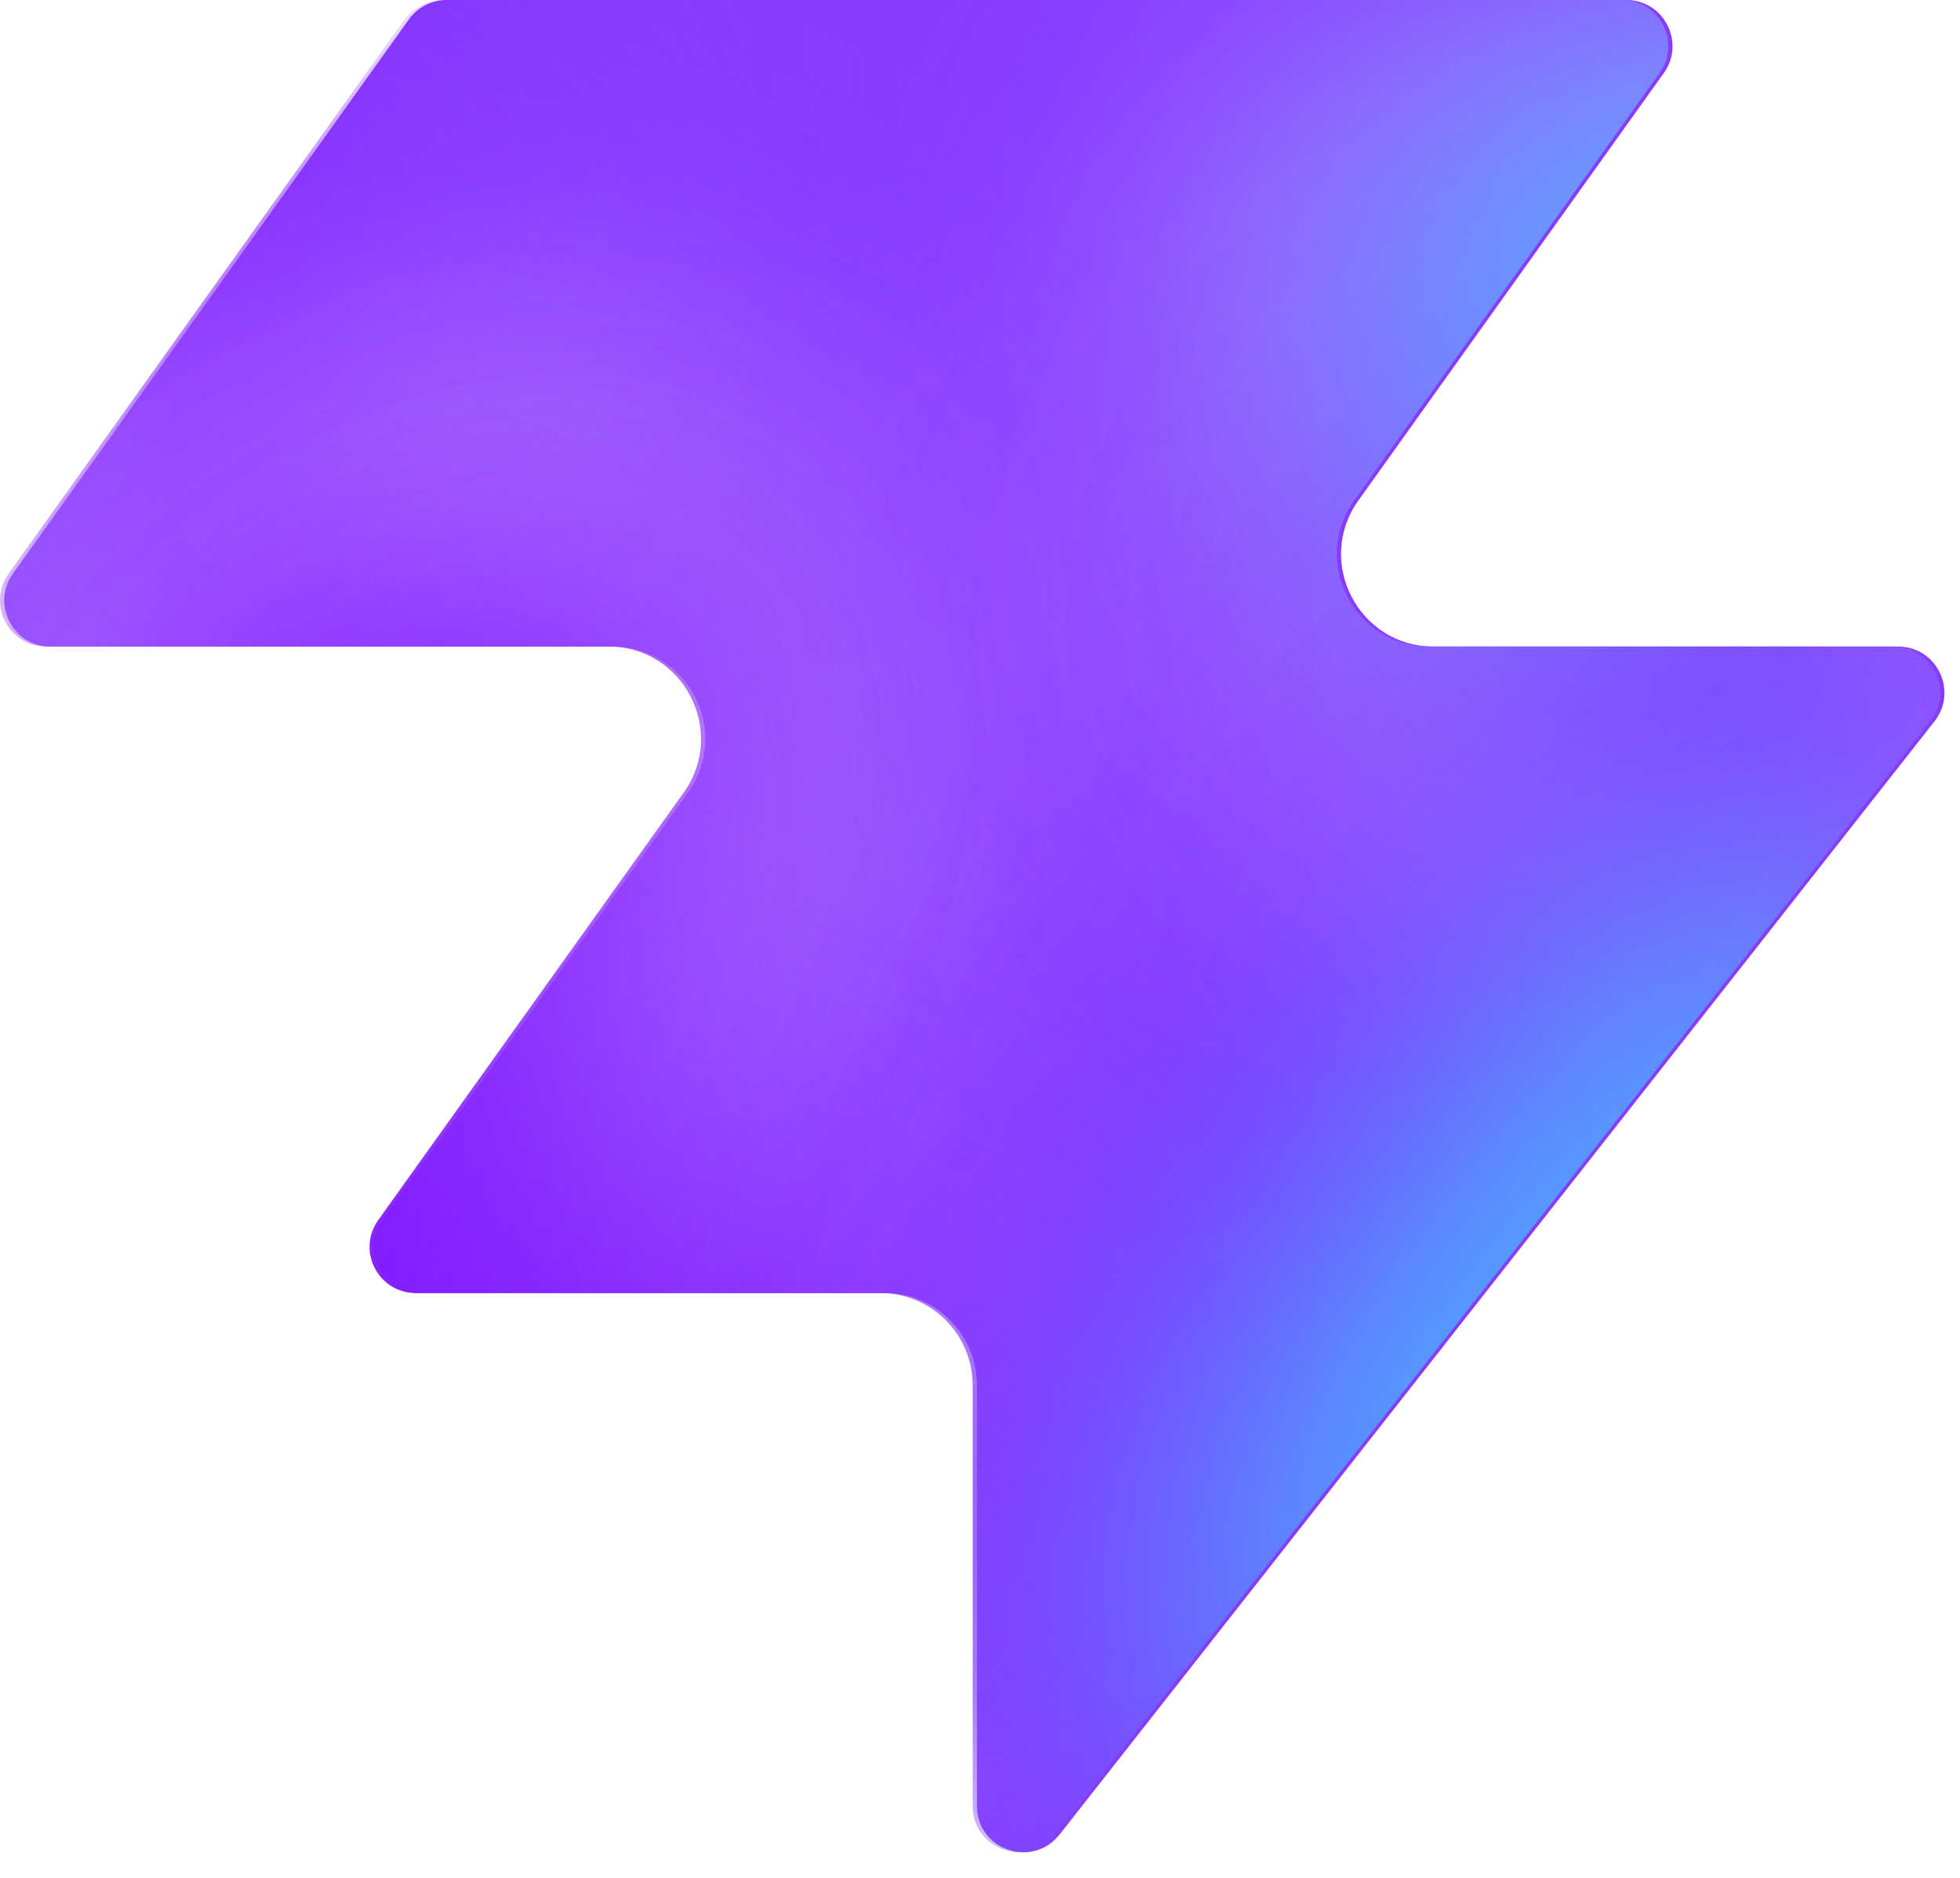
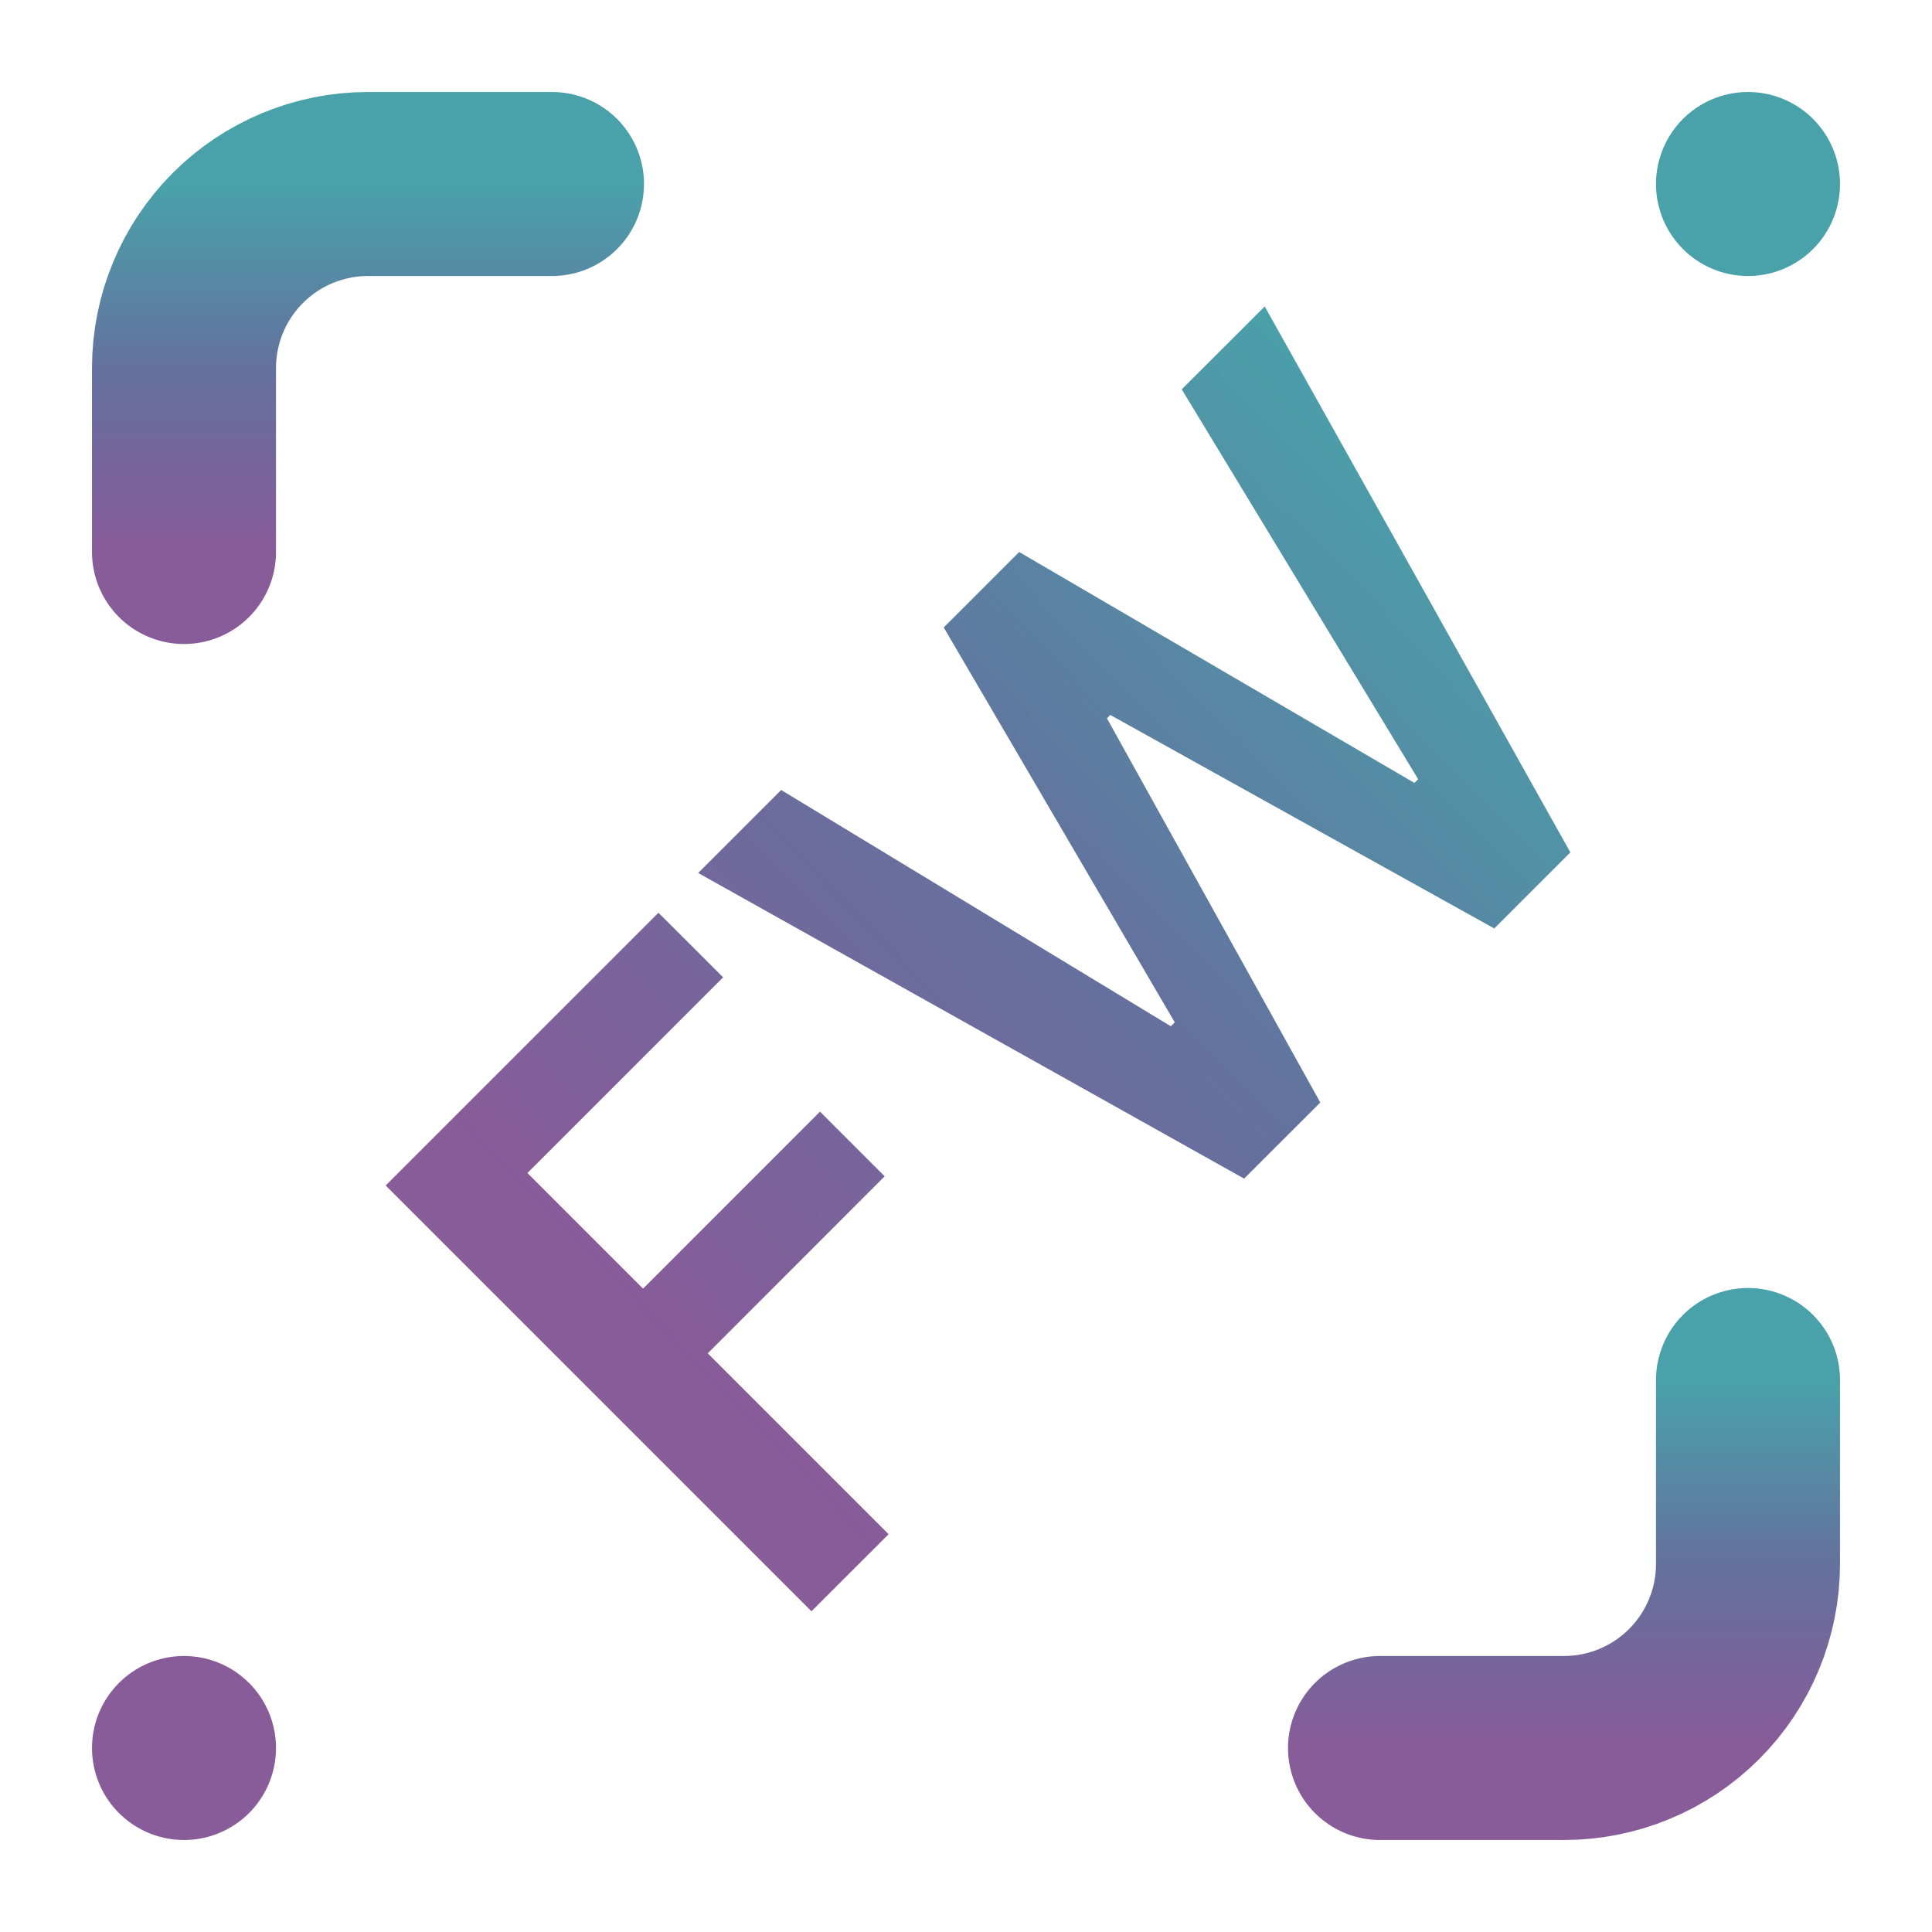
- <svg xmlns="http://www.w3.org/2000/svg" width="48" height="46" fill="none" viewBox="0 0 48 46">
-   <path fill="#863bff" d="M25.946 44.938c-.664.845-2.021.375-2.021-.698V33.937a2.26 2.26 0 0 0-2.262-2.262H10.287c-.92 0-1.456-1.04-.92-1.788l7.48-10.471c1.07-1.497 0-3.578-1.842-3.578H1.237c-.92 0-1.456-1.04-.92-1.788L10.013.474c.214-.297.556-.474.92-.474h28.894c.92 0 1.456 1.04.92 1.788l-7.48 10.471c-1.07 1.498 0 3.579 1.842 3.579h11.377c.943 0 1.473 1.088.89 1.83L25.947 44.94z" style="fill:#863bff;fill:color(display-p3 .525 .23 1);fill-opacity:1" />
-   <mask id="a" width="48" height="46" x="0" y="0" maskUnits="userSpaceOnUse" style="mask-type:alpha">
-     <path fill="#000" d="M25.842 44.938c-.664.844-2.021.375-2.021-.698V33.937a2.26 2.26 0 0 0-2.262-2.262H10.183c-.92 0-1.456-1.04-.92-1.788l7.48-10.471c1.07-1.498 0-3.579-1.842-3.579H1.133c-.92 0-1.456-1.04-.92-1.787L9.91.473c.214-.297.556-.474.92-.474h28.894c.92 0 1.456 1.04.92 1.788l-7.48 10.471c-1.07 1.498 0 3.578 1.842 3.578h11.377c.943 0 1.473 1.088.89 1.832L25.843 44.94z" style="fill:#000;fill-opacity:1" />
-   </mask>
-   <g mask="url(#a)">
-     <g filter="url(#b)">
-       <ellipse cx="5.508" cy="14.704" fill="#ede6ff" rx="5.508" ry="14.704" style="fill:#ede6ff;fill:color(display-p3 .927 .903 1);fill-opacity:1" transform="matrix(.00324 1 1 -.00324 -4.47 31.516)" />
-     </g>
-     <g filter="url(#c)">
-       <ellipse cx="10.399" cy="29.851" fill="#ede6ff" rx="10.399" ry="29.851" style="fill:#ede6ff;fill:color(display-p3 .927 .903 1);fill-opacity:1" transform="matrix(.00324 1 1 -.00324 -39.328 7.883)" />
-     </g>
-     <g filter="url(#d)">
-       <ellipse cx="5.508" cy="30.487" fill="#7e14ff" rx="5.508" ry="30.487" style="fill:#7e14ff;fill:color(display-p3 .492 .077 1);fill-opacity:1" transform="rotate(89.814 -25.913 -14.639)scale(1 -1)" />
-     </g>
-     <g filter="url(#e)">
-       <ellipse cx="5.508" cy="30.599" fill="#7e14ff" rx="5.508" ry="30.599" style="fill:#7e14ff;fill:color(display-p3 .492 .077 1);fill-opacity:1" transform="rotate(89.814 -32.644 -3.334)scale(1 -1)" />
-     </g>
-     <g filter="url(#f)">
-       <ellipse cx="5.508" cy="30.599" fill="#7e14ff" rx="5.508" ry="30.599" style="fill:#7e14ff;fill:color(display-p3 .492 .077 1);fill-opacity:1" transform="matrix(.00324 1 1 -.00324 -34.34 30.47)" />
-     </g>
-     <g filter="url(#g)">
-       <ellipse cx="14.072" cy="22.078" fill="#ede6ff" rx="14.072" ry="22.078" style="fill:#ede6ff;fill:color(display-p3 .927 .903 1);fill-opacity:1" transform="rotate(93.35 24.506 48.493)scale(-1 1)" />
-     </g>
-     <g filter="url(#h)">
-       <ellipse cx="3.47" cy="21.501" fill="#7e14ff" rx="3.47" ry="21.501" style="fill:#7e14ff;fill:color(display-p3 .492 .077 1);fill-opacity:1" transform="rotate(89.009 28.708 47.59)scale(-1 1)" />
-     </g>
-     <g filter="url(#i)">
-       <ellipse cx="3.47" cy="21.501" fill="#7e14ff" rx="3.47" ry="21.501" style="fill:#7e14ff;fill:color(display-p3 .492 .077 1);fill-opacity:1" transform="rotate(89.009 28.708 47.59)scale(-1 1)" />
-     </g>
-     <g filter="url(#j)">
-       <ellipse cx=".387" cy="8.972" fill="#7e14ff" rx="4.407" ry="29.108" style="fill:#7e14ff;fill:color(display-p3 .492 .077 1);fill-opacity:1" transform="rotate(39.51 .387 8.972)" />
-     </g>
-     <g filter="url(#k)">
-       <ellipse cx="47.523" cy="-6.092" fill="#7e14ff" rx="4.407" ry="29.108" style="fill:#7e14ff;fill:color(display-p3 .492 .077 1);fill-opacity:1" transform="rotate(37.892 47.523 -6.092)" />
-     </g>
-     <g filter="url(#l)">
-       <ellipse cx="41.412" cy="6.333" fill="#47bfff" rx="5.971" ry="9.665" style="fill:#47bfff;fill:color(display-p3 .28 .748 1);fill-opacity:1" transform="rotate(37.892 41.412 6.333)" />
-     </g>
-     <g filter="url(#m)">
-       <ellipse cx="-1.879" cy="38.332" fill="#7e14ff" rx="4.407" ry="29.108" style="fill:#7e14ff;fill:color(display-p3 .492 .077 1);fill-opacity:1" transform="rotate(37.892 -1.88 38.332)" />
-     </g>
-     <g filter="url(#n)">
-       <ellipse cx="-1.879" cy="38.332" fill="#7e14ff" rx="4.407" ry="29.108" style="fill:#7e14ff;fill:color(display-p3 .492 .077 1);fill-opacity:1" transform="rotate(37.892 -1.88 38.332)" />
-     </g>
-     <g filter="url(#o)">
-       <ellipse cx="35.651" cy="29.907" fill="#7e14ff" rx="4.407" ry="29.108" style="fill:#7e14ff;fill:color(display-p3 .492 .077 1);fill-opacity:1" transform="rotate(37.892 35.651 29.907)" />
-     </g>
-     <g filter="url(#p)">
-       <ellipse cx="38.418" cy="32.4" fill="#47bfff" rx="5.971" ry="15.297" style="fill:#47bfff;fill:color(display-p3 .28 .748 1);fill-opacity:1" transform="rotate(37.892 38.418 32.4)" />
-     </g>
-   </g>
+ <svg xmlns="http://www.w3.org/2000/svg" width="21" height="21" viewBox="0 0 21 21" fill="none">
+   <path d="M2 6V4C2 3.47 2.211 2.961 2.586 2.586C2.961 2.211 3.47 2 4 2H6" stroke="url(#paint0_linear_7905_25052)" stroke-width="2" stroke-linecap="round" stroke-linejoin="round" />
+   <path d="M19 15V17C19 17.53 18.789 18.039 18.414 18.414C18.039 18.789 17.53 19 17 19H15" stroke="url(#paint1_linear_7905_25052)" stroke-width="2" stroke-linecap="round" stroke-linejoin="round" />
+   <path d="M2 19H2C2 19 2 19 2 19C2 19 2 19 2 19V19" stroke="url(#paint2_radial_7905_25052)" stroke-width="2" stroke-linecap="round" stroke-linejoin="round" />
+   <path d="M19 2H19C19 2 19 2 19 2C19 2 19 2 19 2V2" stroke="#49A2AA" stroke-width="2" stroke-linecap="round" stroke-linejoin="round" />
+   <path d="M8.82 17.514L4.192 12.886L7.157 9.921L7.86 10.623L5.733 12.75L6.99 14.007L8.913 12.083L9.616 12.786L7.693 14.71L9.659 16.676L8.82 17.514ZM13.523 12.811L7.589 9.489L8.491 8.587L12.726 11.155L12.769 11.112L10.258 6.82L11.078 6L15.374 8.51L15.415 8.47L12.845 4.232L13.747 3.331L17.069 9.265L16.242 10.092L12.068 7.771L12.032 7.808L14.351 11.984L13.523 12.811Z" fill="url(#paint3_linear_7905_25052)" />
  <defs>
-     <filter id="b" width="60.045" height="41.654" x="-19.77" y="16.149" color-interpolation-filters="sRGB" filterUnits="userSpaceOnUse">
-       <feFlood flood-opacity="0" result="BackgroundImageFix" />
-       <feBlend in="SourceGraphic" in2="BackgroundImageFix" result="shape" />
-       <feGaussianBlur result="effect1_foregroundBlur_2002_17158" stdDeviation="7.659" />
-     </filter>
-     <filter id="c" width="90.34" height="51.437" x="-54.613" y="-7.533" color-interpolation-filters="sRGB" filterUnits="userSpaceOnUse">
-       <feFlood flood-opacity="0" result="BackgroundImageFix" />
-       <feBlend in="SourceGraphic" in2="BackgroundImageFix" result="shape" />
-       <feGaussianBlur result="effect1_foregroundBlur_2002_17158" stdDeviation="7.659" />
-     </filter>
-     <filter id="d" width="79.355" height="29.4" x="-49.64" y="2.03" color-interpolation-filters="sRGB" filterUnits="userSpaceOnUse">
-       <feFlood flood-opacity="0" result="BackgroundImageFix" />
-       <feBlend in="SourceGraphic" in2="BackgroundImageFix" result="shape" />
-       <feGaussianBlur result="effect1_foregroundBlur_2002_17158" stdDeviation="4.596" />
-     </filter>
-     <filter id="e" width="79.579" height="29.4" x="-45.045" y="20.029" color-interpolation-filters="sRGB" filterUnits="userSpaceOnUse">
-       <feFlood flood-opacity="0" result="BackgroundImageFix" />
-       <feBlend in="SourceGraphic" in2="BackgroundImageFix" result="shape" />
-       <feGaussianBlur result="effect1_foregroundBlur_2002_17158" stdDeviation="4.596" />
-     </filter>
-     <filter id="f" width="79.579" height="29.4" x="-43.513" y="21.178" color-interpolation-filters="sRGB" filterUnits="userSpaceOnUse">
-       <feFlood flood-opacity="0" result="BackgroundImageFix" />
-       <feBlend in="SourceGraphic" in2="BackgroundImageFix" result="shape" />
-       <feGaussianBlur result="effect1_foregroundBlur_2002_17158" stdDeviation="4.596" />
-     </filter>
-     <filter id="g" width="74.749" height="58.852" x="15.756" y="-17.901" color-interpolation-filters="sRGB" filterUnits="userSpaceOnUse">
-       <feFlood flood-opacity="0" result="BackgroundImageFix" />
-       <feBlend in="SourceGraphic" in2="BackgroundImageFix" result="shape" />
-       <feGaussianBlur result="effect1_foregroundBlur_2002_17158" stdDeviation="7.659" />
-     </filter>
-     <filter id="h" width="61.377" height="25.362" x="23.548" y="2.284" color-interpolation-filters="sRGB" filterUnits="userSpaceOnUse">
-       <feFlood flood-opacity="0" result="BackgroundImageFix" />
-       <feBlend in="SourceGraphic" in2="BackgroundImageFix" result="shape" />
-       <feGaussianBlur result="effect1_foregroundBlur_2002_17158" stdDeviation="4.596" />
-     </filter>
-     <filter id="i" width="61.377" height="25.362" x="23.548" y="2.284" color-interpolation-filters="sRGB" filterUnits="userSpaceOnUse">
-       <feFlood flood-opacity="0" result="BackgroundImageFix" />
-       <feBlend in="SourceGraphic" in2="BackgroundImageFix" result="shape" />
-       <feGaussianBlur result="effect1_foregroundBlur_2002_17158" stdDeviation="4.596" />
-     </filter>
-     <filter id="j" width="56.045" height="63.649" x="-27.636" y="-22.853" color-interpolation-filters="sRGB" filterUnits="userSpaceOnUse">
-       <feFlood flood-opacity="0" result="BackgroundImageFix" />
-       <feBlend in="SourceGraphic" in2="BackgroundImageFix" result="shape" />
-       <feGaussianBlur result="effect1_foregroundBlur_2002_17158" stdDeviation="4.596" />
-     </filter>
-     <filter id="k" width="54.814" height="64.646" x="20.116" y="-38.415" color-interpolation-filters="sRGB" filterUnits="userSpaceOnUse">
-       <feFlood flood-opacity="0" result="BackgroundImageFix" />
-       <feBlend in="SourceGraphic" in2="BackgroundImageFix" result="shape" />
-       <feGaussianBlur result="effect1_foregroundBlur_2002_17158" stdDeviation="4.596" />
-     </filter>
-     <filter id="l" width="33.541" height="35.313" x="24.641" y="-11.323" color-interpolation-filters="sRGB" filterUnits="userSpaceOnUse">
-       <feFlood flood-opacity="0" result="BackgroundImageFix" />
-       <feBlend in="SourceGraphic" in2="BackgroundImageFix" result="shape" />
-       <feGaussianBlur result="effect1_foregroundBlur_2002_17158" stdDeviation="4.596" />
-     </filter>
-     <filter id="m" width="54.814" height="64.646" x="-29.286" y="6.009" color-interpolation-filters="sRGB" filterUnits="userSpaceOnUse">
-       <feFlood flood-opacity="0" result="BackgroundImageFix" />
-       <feBlend in="SourceGraphic" in2="BackgroundImageFix" result="shape" />
-       <feGaussianBlur result="effect1_foregroundBlur_2002_17158" stdDeviation="4.596" />
-     </filter>
-     <filter id="n" width="54.814" height="64.646" x="-29.286" y="6.009" color-interpolation-filters="sRGB" filterUnits="userSpaceOnUse">
-       <feFlood flood-opacity="0" result="BackgroundImageFix" />
-       <feBlend in="SourceGraphic" in2="BackgroundImageFix" result="shape" />
-       <feGaussianBlur result="effect1_foregroundBlur_2002_17158" stdDeviation="4.596" />
-     </filter>
-     <filter id="o" width="54.814" height="64.646" x="8.244" y="-2.416" color-interpolation-filters="sRGB" filterUnits="userSpaceOnUse">
-       <feFlood flood-opacity="0" result="BackgroundImageFix" />
-       <feBlend in="SourceGraphic" in2="BackgroundImageFix" result="shape" />
-       <feGaussianBlur result="effect1_foregroundBlur_2002_17158" stdDeviation="4.596" />
-     </filter>
-     <filter id="p" width="39.409" height="43.623" x="18.713" y="10.588" color-interpolation-filters="sRGB" filterUnits="userSpaceOnUse">
-       <feFlood flood-opacity="0" result="BackgroundImageFix" />
-       <feBlend in="SourceGraphic" in2="BackgroundImageFix" result="shape" />
-       <feGaussianBlur result="effect1_foregroundBlur_2002_17158" stdDeviation="4.596" />
-     </filter>
+     <linearGradient id="paint0_linear_7905_25052" x1="4" y1="2" x2="4" y2="6" gradientUnits="userSpaceOnUse">
+       <stop stop-color="#49A2AA" />
+       <stop offset="0.5" stop-color="#64719E" />
+       <stop offset="1" stop-color="#885B99" />
+     </linearGradient>
+     <linearGradient id="paint1_linear_7905_25052" x1="17" y1="15" x2="17" y2="19" gradientUnits="userSpaceOnUse">
+       <stop stop-color="#49A2AA" />
+       <stop offset="0.5" stop-color="#64719E" />
+       <stop offset="1" stop-color="#885B99" />
+     </linearGradient>
+     <radialGradient id="paint2_radial_7905_25052" cx="0" cy="0" r="1" gradientUnits="userSpaceOnUse" gradientTransform="translate(2.00005 19) rotate(180) scale(5e-05)">
+       <stop stop-color="#49A2AA" />
+       <stop offset="0.5" stop-color="#64719E" />
+       <stop offset="1" stop-color="#885B99" />
+     </radialGradient>
+     <linearGradient id="paint3_linear_7905_25052" x1="16.557" y1="5.869" x2="7.368" y2="14.775" gradientUnits="userSpaceOnUse">
+       <stop stop-color="#49A2AA" />
+       <stop offset="0.5" stop-color="#64719E" />
+       <stop offset="1" stop-color="#885B99" />
+     </linearGradient>
  </defs>
</svg>
